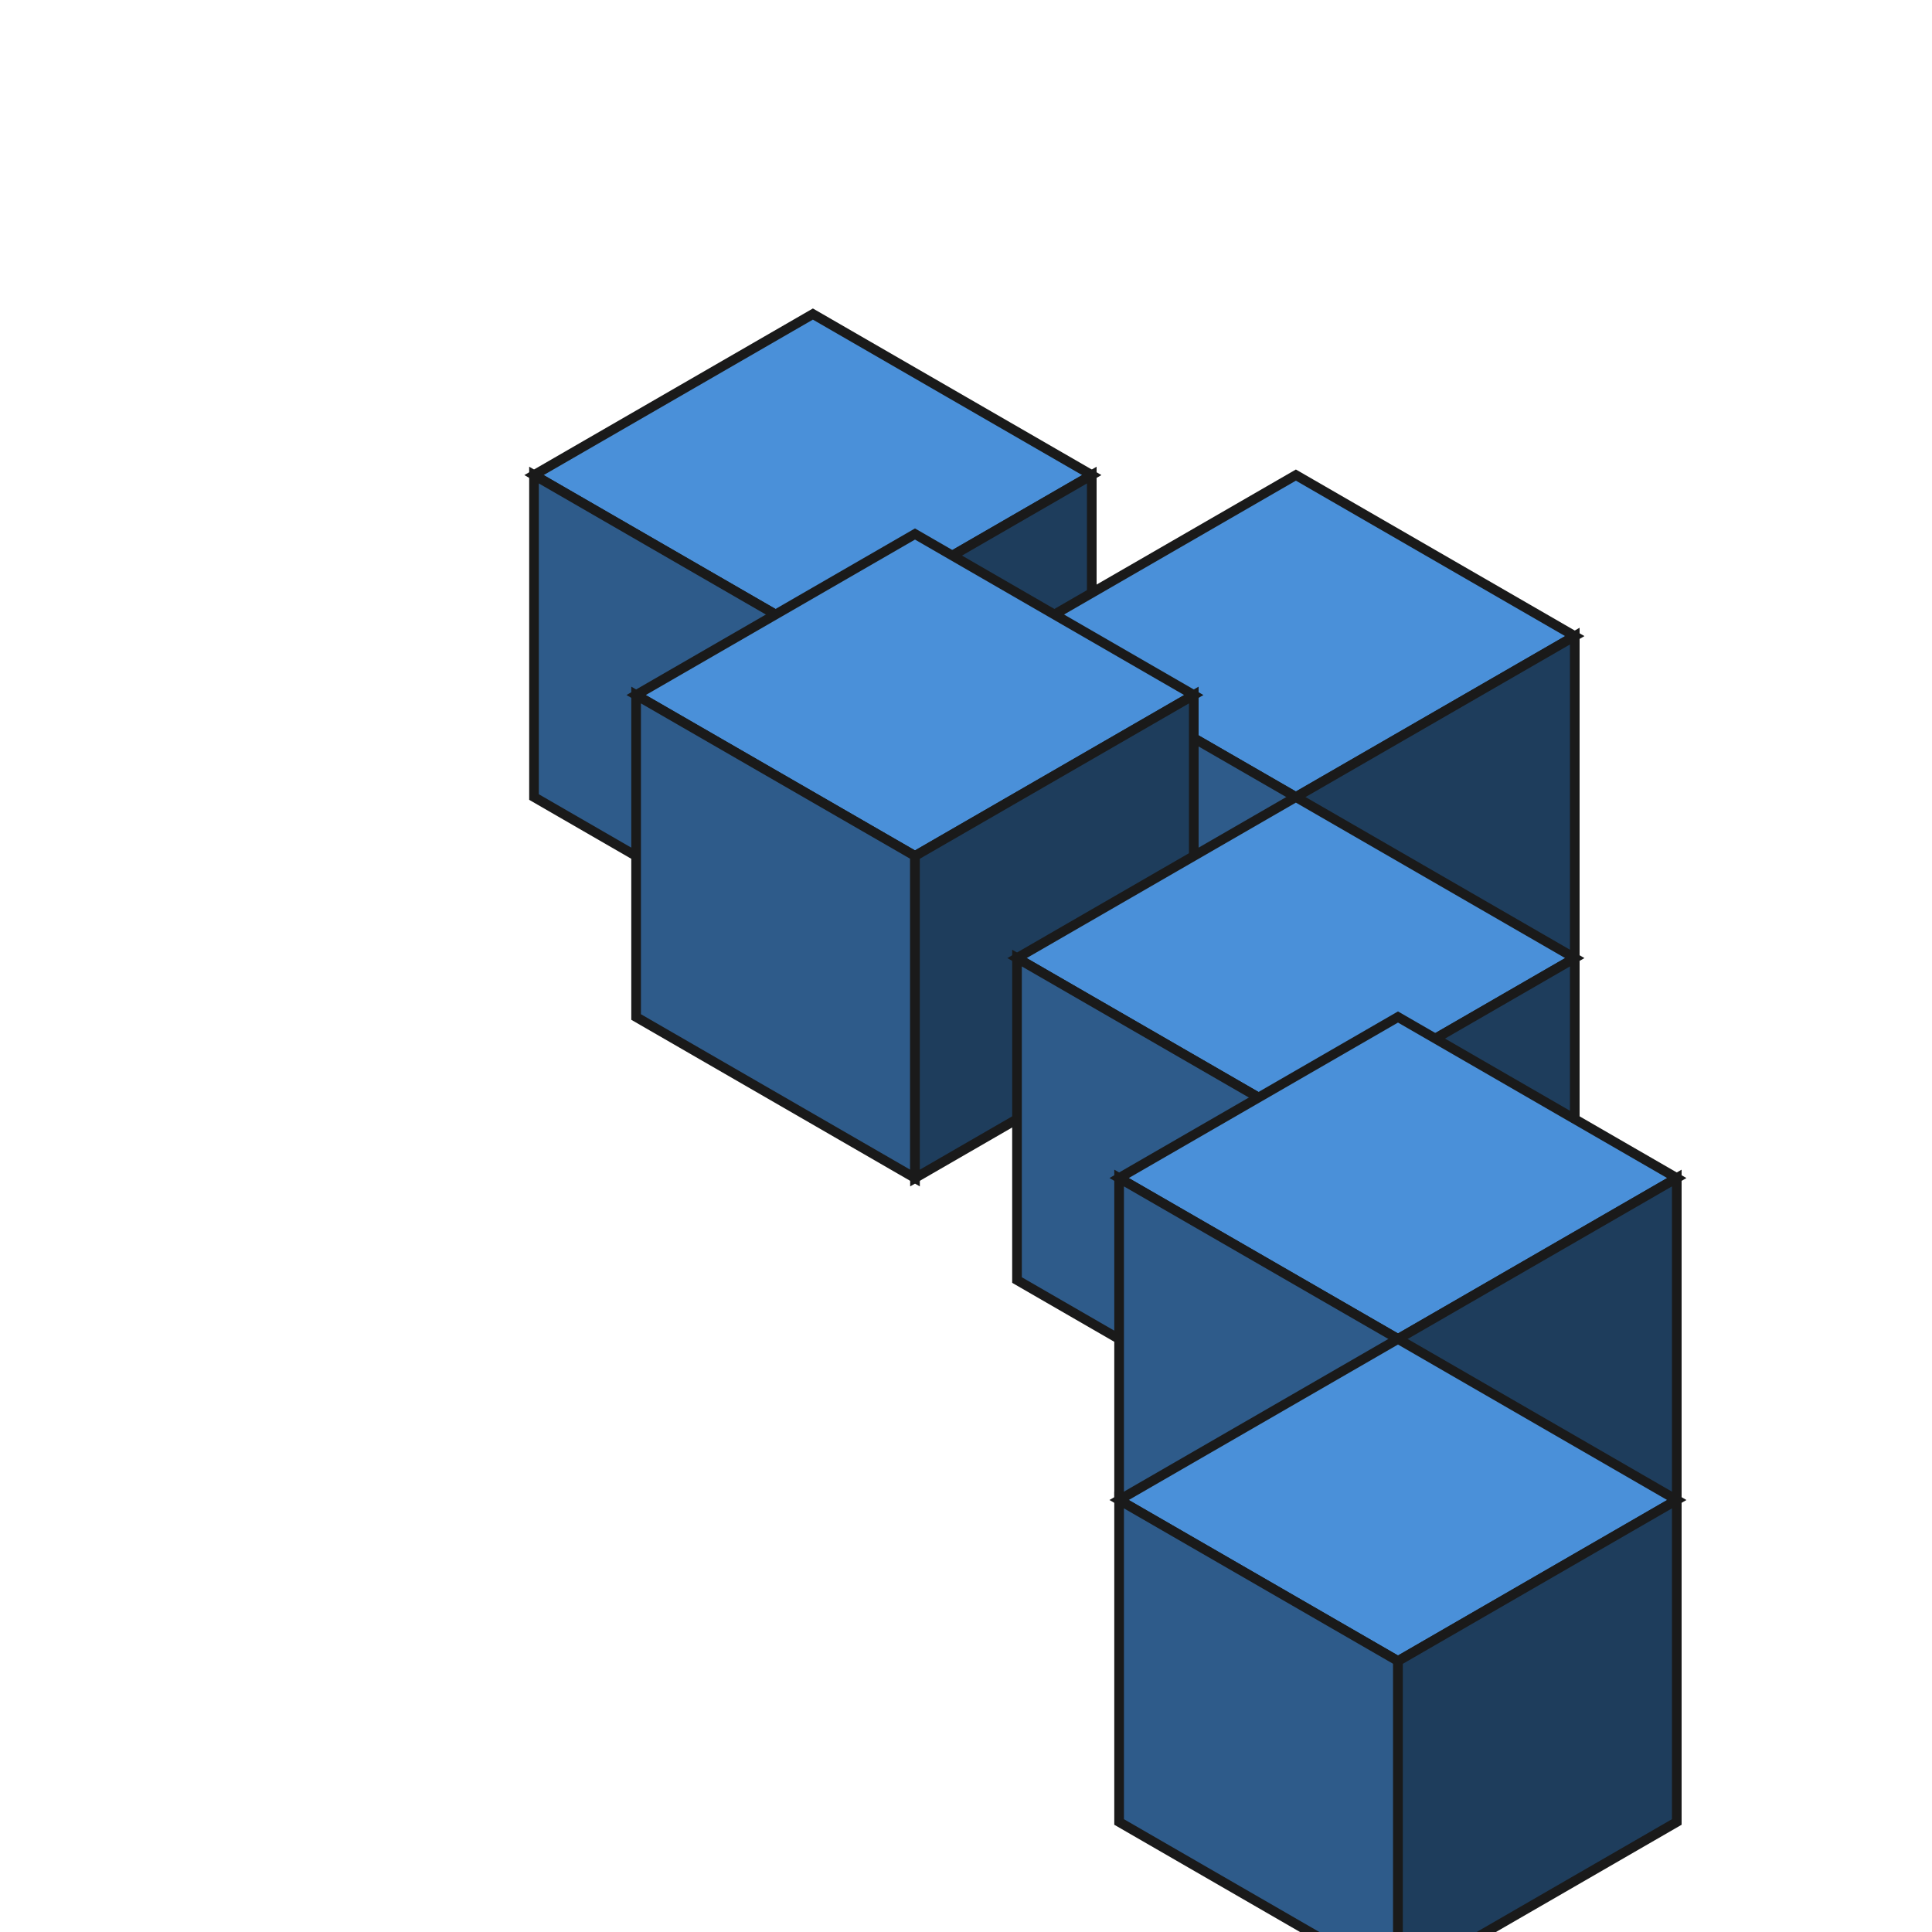
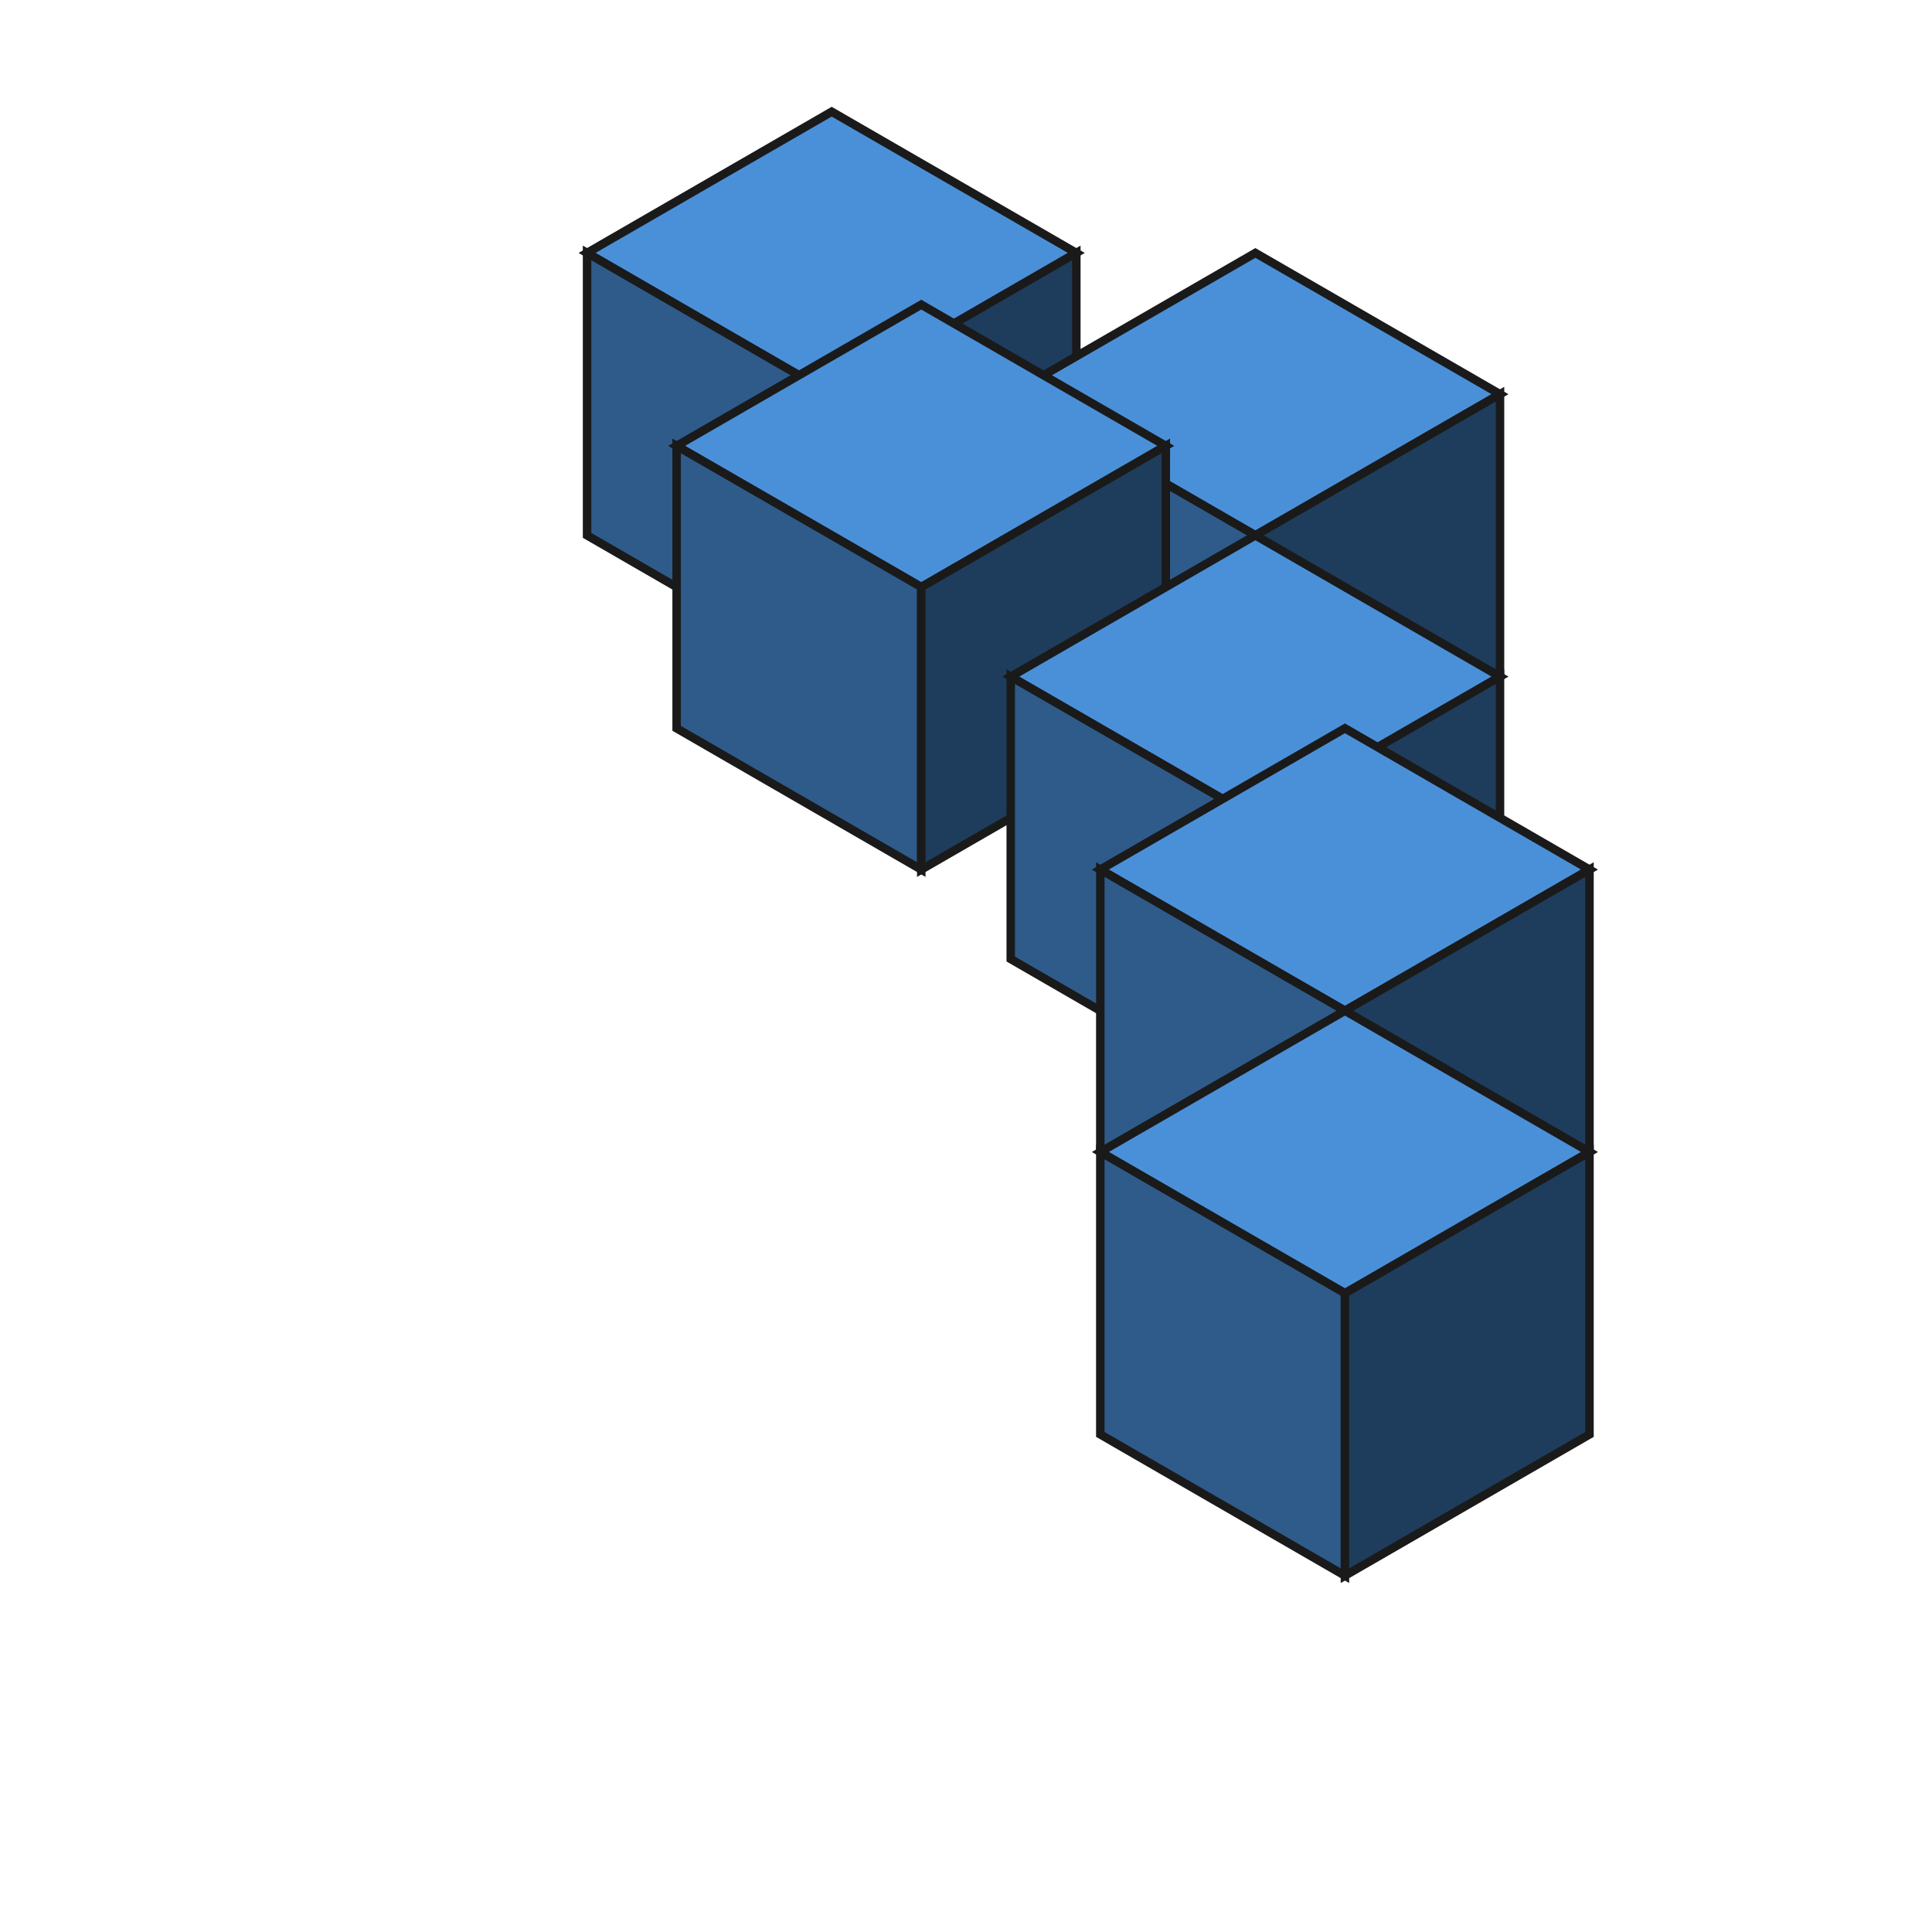
- <svg xmlns="http://www.w3.org/2000/svg" width="200" height="200" viewBox="0 0 200 200">
-   <g transform="translate(100, 133.33)">
-     <g>
-       <polygon points="-15.85,-100.82 13.02,-84.15 -15.85,-67.48 -44.72,-84.15" fill="#4A90D9" stroke="#1a1a1a" stroke-width="1" />
-       <polygon points="-44.72,-84.15 -15.85,-67.48 -15.85,-34.15 -44.72,-50.82" fill="#2E5B8A" stroke="#1a1a1a" stroke-width="1" />
-       <polygon points="13.02,-84.15 13.02,-50.82 -15.85,-34.15 -15.85,-67.48" fill="#1E3D5C" stroke="#1a1a1a" stroke-width="1" />
-     </g>
-     <g>
-       <polygon points="34.15,-84.15 63.02,-67.48 34.15,-50.82 5.28,-67.48" fill="#4A90D9" stroke="#1a1a1a" stroke-width="1" />
-       <polygon points="5.28,-67.48 34.15,-50.82 34.15,-17.48 5.28,-34.15" fill="#2E5B8A" stroke="#1a1a1a" stroke-width="1" />
-       <polygon points="63.02,-67.48 63.02,-34.15 34.15,-17.48 34.15,-50.82" fill="#1E3D5C" stroke="#1a1a1a" stroke-width="1" />
-     </g>
-     <g>
-       <polygon points="-5.28,-78.05 23.58,-61.38 -5.28,-44.72 -34.15,-61.38" fill="#4A90D9" stroke="#1a1a1a" stroke-width="1" />
-       <polygon points="-34.15,-61.38 -5.28,-44.72 -5.28,-11.38 -34.15,-28.05" fill="#2E5B8A" stroke="#1a1a1a" stroke-width="1" />
-       <polygon points="23.58,-61.38 23.58,-28.05 -5.28,-11.38 -5.28,-44.72" fill="#1E3D5C" stroke="#1a1a1a" stroke-width="1" />
-     </g>
-     <g>
-       <polygon points="34.15,-50.82 63.02,-34.15 34.15,-17.48 5.28,-34.15" fill="#4A90D9" stroke="#1a1a1a" stroke-width="1" />
-       <polygon points="5.28,-34.15 34.15,-17.48 34.15,15.85 5.28,-0.82" fill="#2E5B8A" stroke="#1a1a1a" stroke-width="1" />
-       <polygon points="63.02,-34.15 63.02,-0.82 34.15,15.85 34.15,-17.48" fill="#1E3D5C" stroke="#1a1a1a" stroke-width="1" />
-     </g>
-     <g>
-       <polygon points="44.72,-28.05 73.58,-11.38 44.72,5.28 15.85,-11.38" fill="#4A90D9" stroke="#1a1a1a" stroke-width="1" />
-       <polygon points="15.85,-11.38 44.72,5.28 44.72,38.62 15.85,21.95" fill="#2E5B8A" stroke="#1a1a1a" stroke-width="1" />
-       <polygon points="73.58,-11.38 73.58,21.95 44.72,38.62 44.72,5.28" fill="#1E3D5C" stroke="#1a1a1a" stroke-width="1" />
-     </g>
-     <g>
-       <polygon points="44.72,5.28 73.58,21.95 44.72,38.62 15.85,21.95" fill="#4A90D9" stroke="#1a1a1a" stroke-width="1" />
-       <polygon points="15.85,21.95 44.72,38.62 44.72,71.95 15.85,55.28" fill="#2E5B8A" stroke="#1a1a1a" stroke-width="1" />
-       <polygon points="73.58,21.95 73.58,55.28 44.72,71.95 44.72,38.62" fill="#1E3D5C" stroke="#1a1a1a" stroke-width="1" />
-     </g>
+ <svg xmlns="http://www.w3.org/2000/svg" width="200" height="200" viewBox="-114 -114 228 228">
+   <g>
+     <polygon points="-15.85,-100.82 13.02,-84.15 -15.85,-67.48 -44.72,-84.15" fill="#4A90D9" stroke="#1a1a1a" stroke-width="1" />
+     <polygon points="-44.72,-84.15 -15.85,-67.48 -15.85,-34.15 -44.72,-50.82" fill="#2E5B8A" stroke="#1a1a1a" stroke-width="1" />
+     <polygon points="13.02,-84.15 13.02,-50.82 -15.85,-34.15 -15.85,-67.48" fill="#1E3D5C" stroke="#1a1a1a" stroke-width="1" />
+   </g>
+   <g>
+     <polygon points="34.15,-84.15 63.02,-67.48 34.15,-50.82 5.28,-67.48" fill="#4A90D9" stroke="#1a1a1a" stroke-width="1" />
+     <polygon points="5.28,-67.48 34.15,-50.82 34.15,-17.48 5.28,-34.15" fill="#2E5B8A" stroke="#1a1a1a" stroke-width="1" />
+     <polygon points="63.02,-67.48 63.02,-34.15 34.15,-17.48 34.15,-50.82" fill="#1E3D5C" stroke="#1a1a1a" stroke-width="1" />
+   </g>
+   <g>
+     <polygon points="-5.28,-78.05 23.58,-61.38 -5.28,-44.72 -34.15,-61.38" fill="#4A90D9" stroke="#1a1a1a" stroke-width="1" />
+     <polygon points="-34.15,-61.38 -5.28,-44.72 -5.28,-11.38 -34.15,-28.05" fill="#2E5B8A" stroke="#1a1a1a" stroke-width="1" />
+     <polygon points="23.58,-61.38 23.58,-28.05 -5.28,-11.38 -5.28,-44.72" fill="#1E3D5C" stroke="#1a1a1a" stroke-width="1" />
+   </g>
+   <g>
+     <polygon points="34.15,-50.82 63.02,-34.15 34.15,-17.48 5.28,-34.15" fill="#4A90D9" stroke="#1a1a1a" stroke-width="1" />
+     <polygon points="5.28,-34.15 34.15,-17.48 34.15,15.85 5.28,-0.82" fill="#2E5B8A" stroke="#1a1a1a" stroke-width="1" />
+     <polygon points="63.02,-34.15 63.02,-0.82 34.15,15.85 34.15,-17.48" fill="#1E3D5C" stroke="#1a1a1a" stroke-width="1" />
+   </g>
+   <g>
+     <polygon points="44.72,-28.05 73.58,-11.38 44.72,5.28 15.85,-11.38" fill="#4A90D9" stroke="#1a1a1a" stroke-width="1" />
+     <polygon points="15.85,-11.38 44.72,5.28 44.72,38.62 15.85,21.95" fill="#2E5B8A" stroke="#1a1a1a" stroke-width="1" />
+     <polygon points="73.58,-11.38 73.58,21.95 44.72,38.62 44.72,5.28" fill="#1E3D5C" stroke="#1a1a1a" stroke-width="1" />
+   </g>
+   <g>
+     <polygon points="44.72,5.28 73.58,21.95 44.72,38.62 15.85,21.95" fill="#4A90D9" stroke="#1a1a1a" stroke-width="1" />
+     <polygon points="15.85,21.95 44.72,38.62 44.72,71.95 15.85,55.28" fill="#2E5B8A" stroke="#1a1a1a" stroke-width="1" />
+     <polygon points="73.58,21.95 73.58,55.28 44.72,71.95 44.72,38.62" fill="#1E3D5C" stroke="#1a1a1a" stroke-width="1" />
  </g>
</svg>
